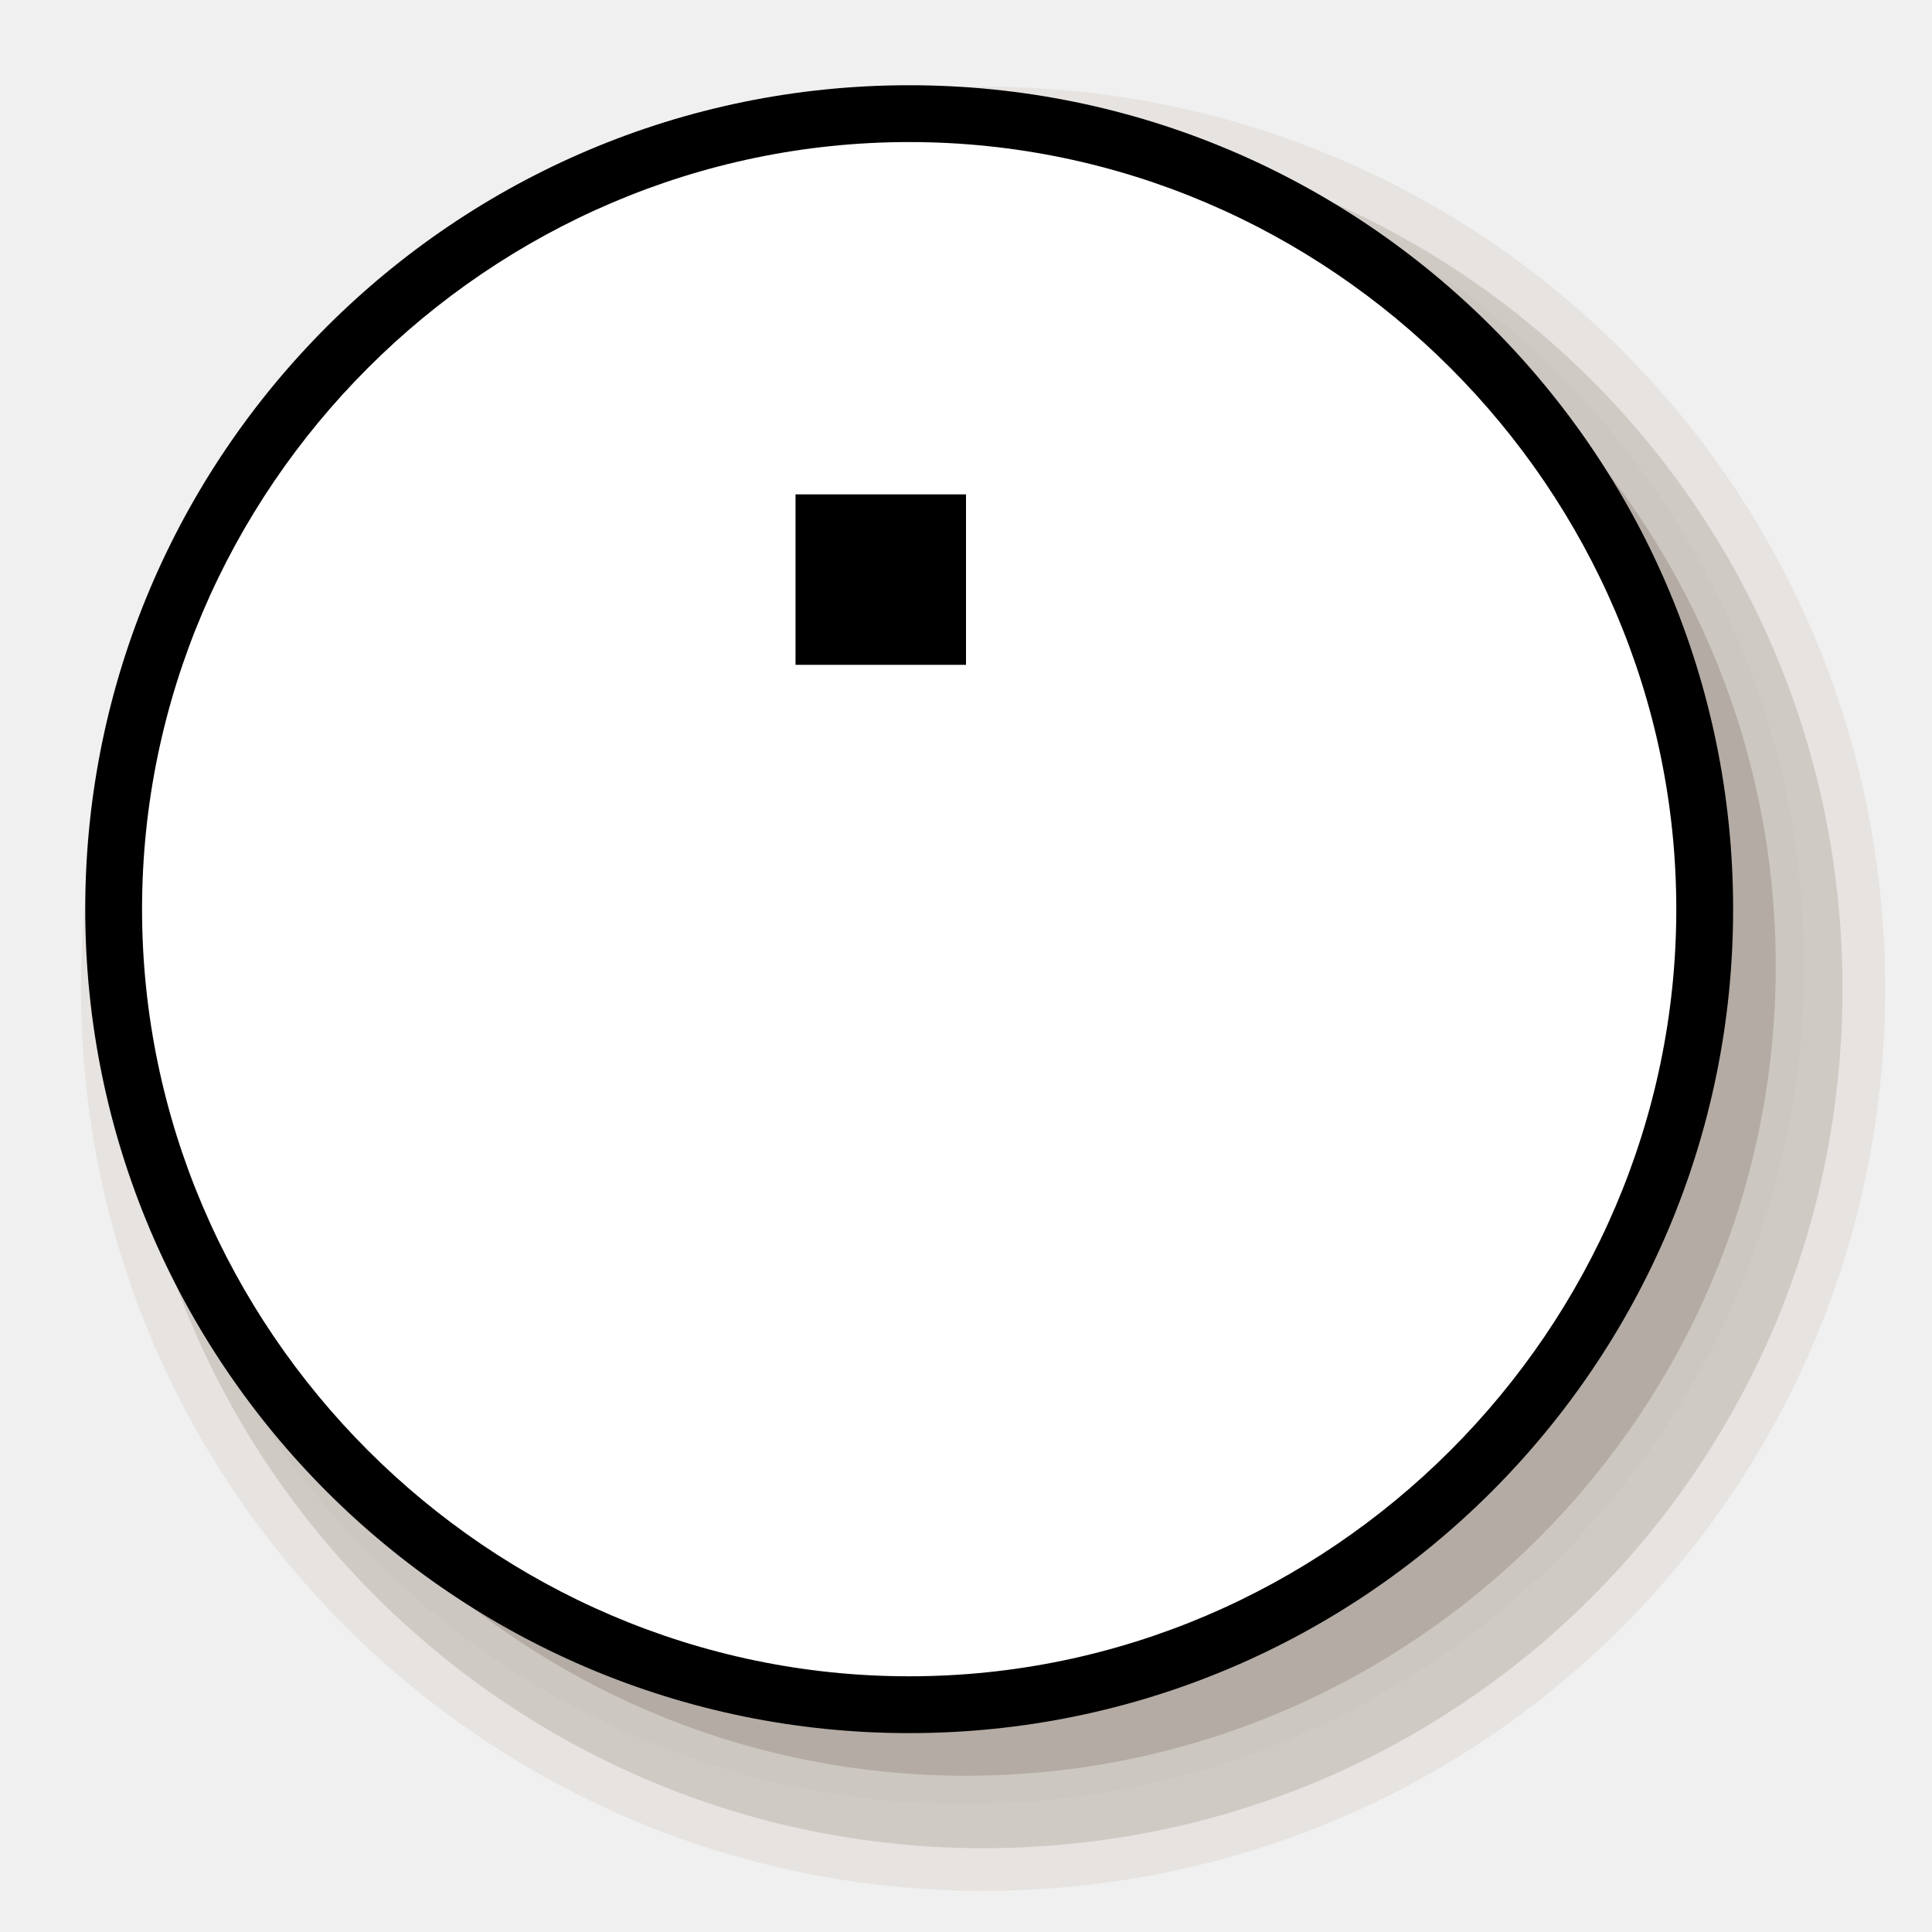
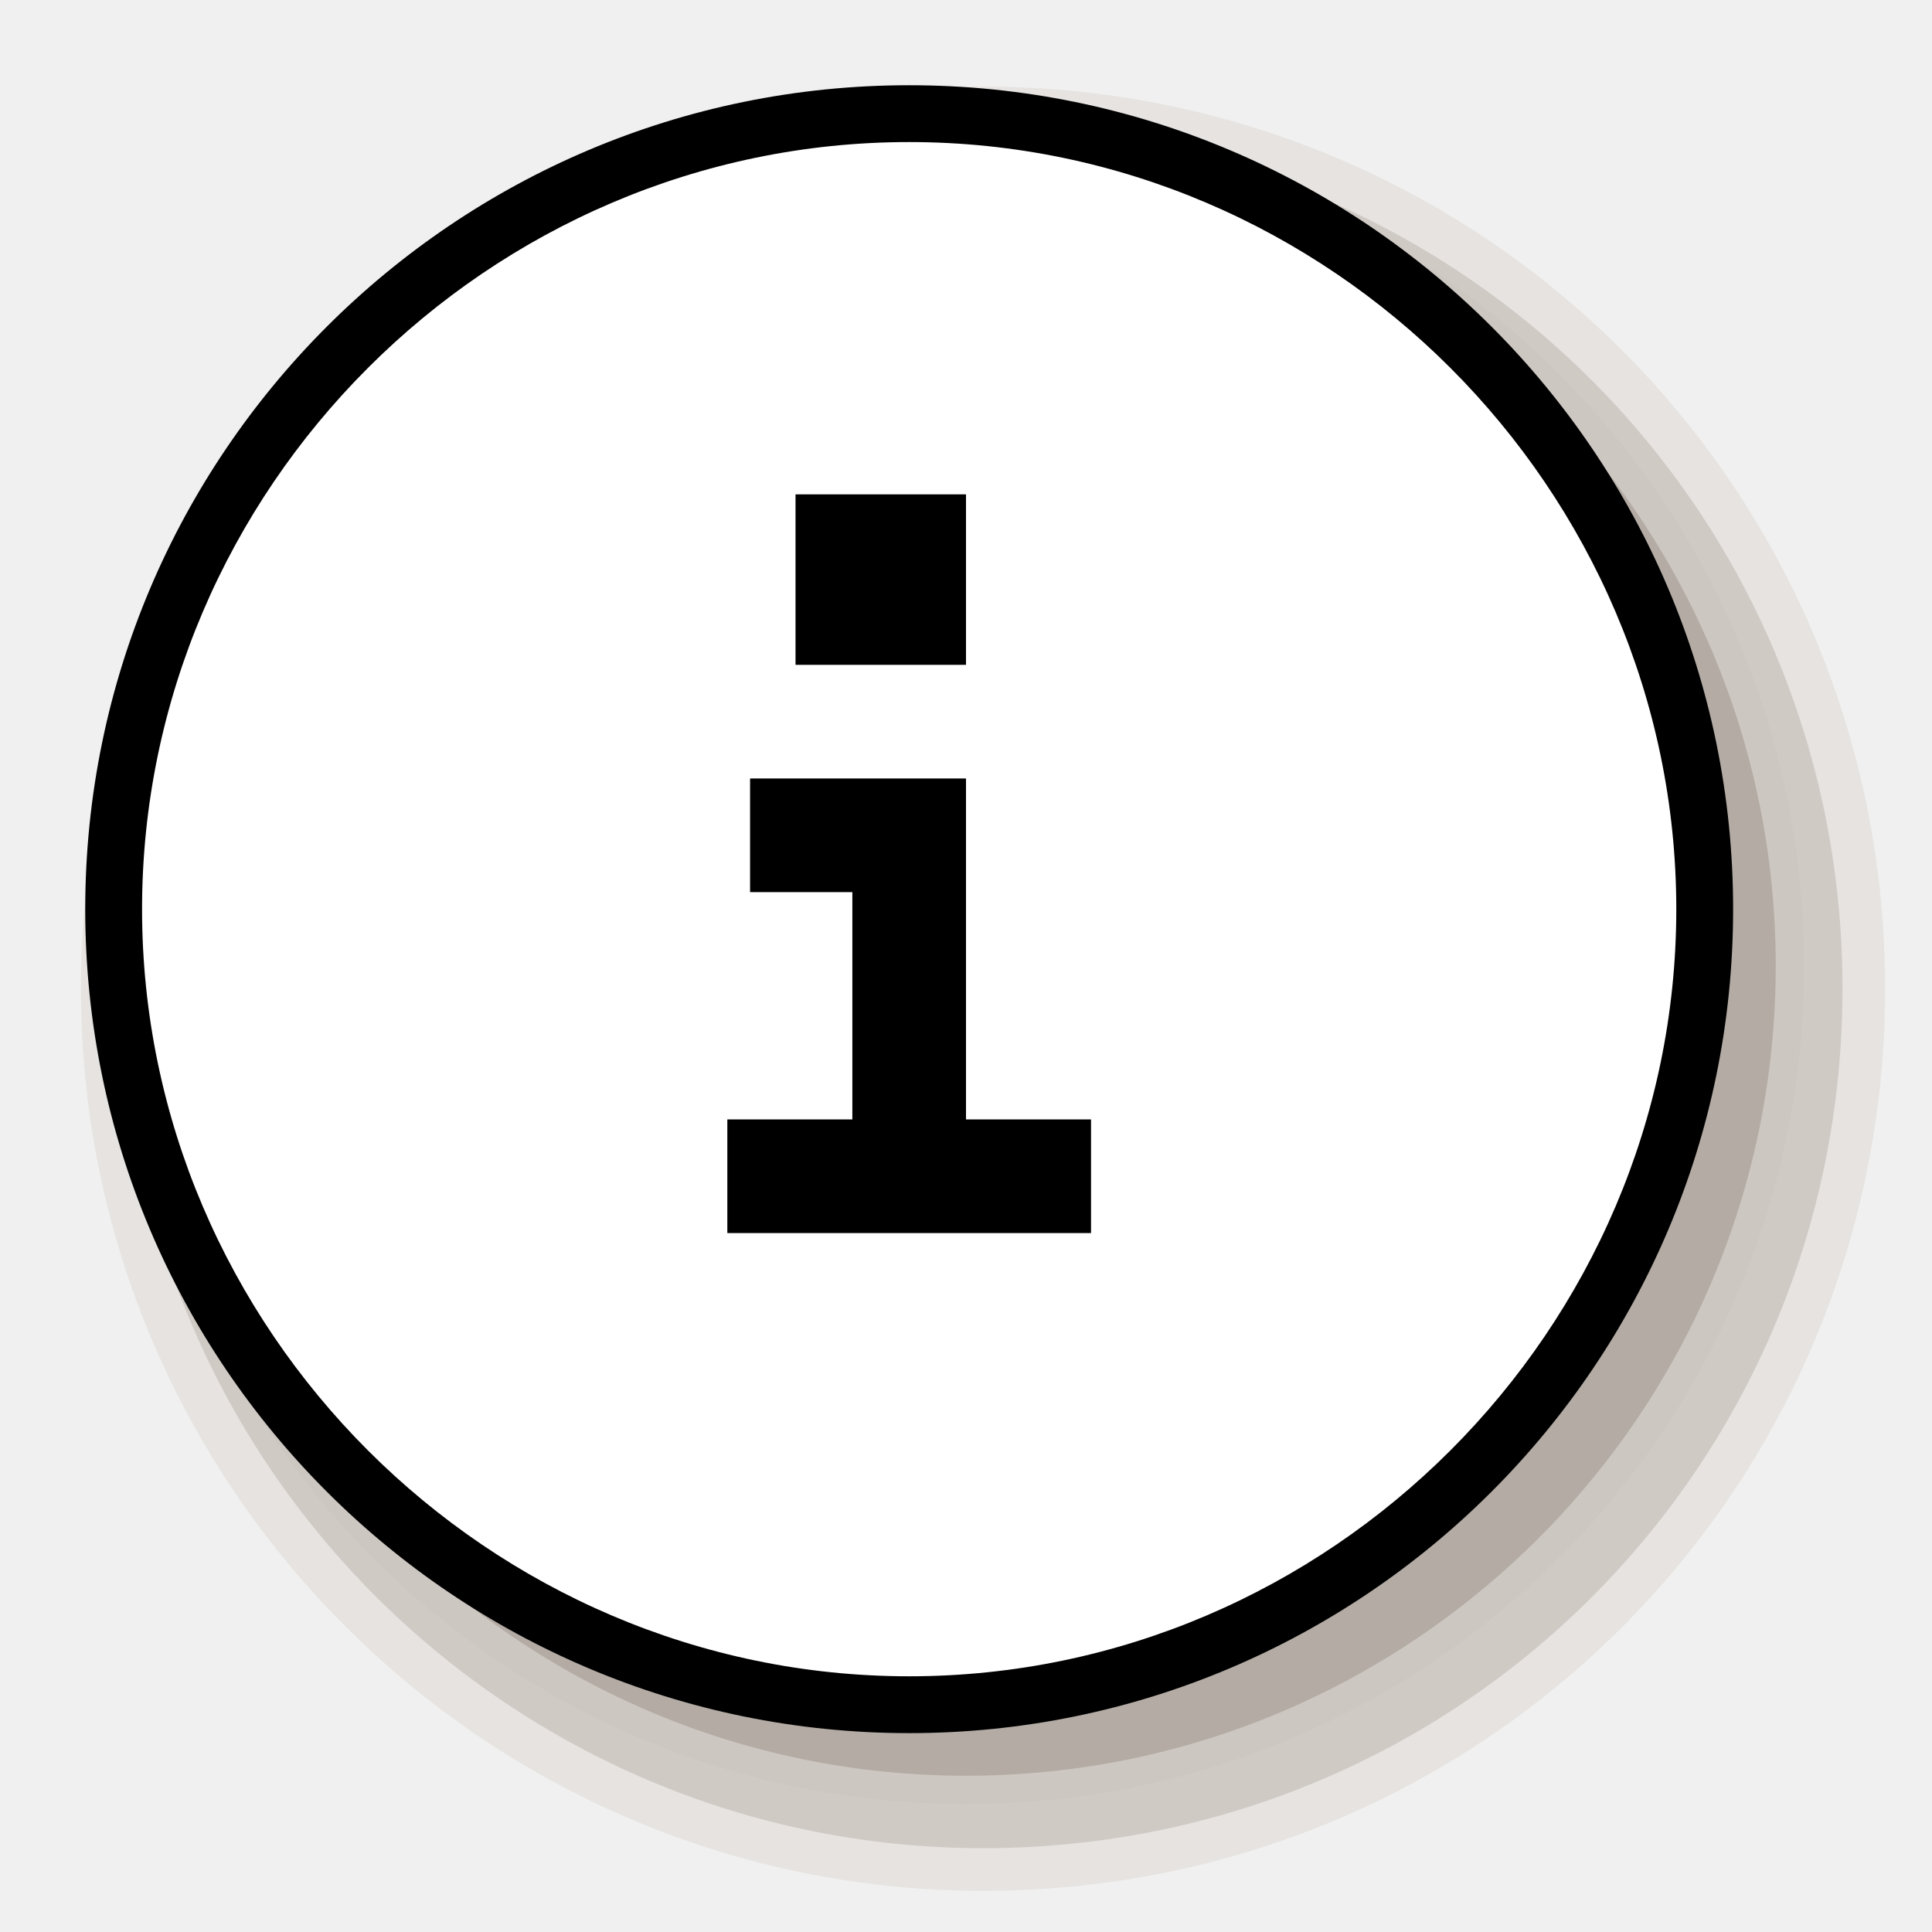
<svg viewBox="-129 128 34 34">
  <path style="fill:#D0CAC5;stroke:#E6E3E0;stroke-width:0.75;stroke-miterlimit:10;" d="M-111.7,160.9c-8.5,0-15.5-6.9-15.5-15.5c0-8.5,6.9-15.5,15.5-15.5s15.5,6.9,15.5,15.5C-96.2,154-103.1,160.9-111.7,160.9z" />
  <path style="fill:#B3ABA4;stroke:#CDC7C2;stroke-width:0.5;stroke-miterlimit:10;" d="M-112,159.5c-8,0-14.5-6.5-14.5-14.5s6.5-14.5,14.5-14.5s14.5,6.5,14.5,14.5S-104,159.5-112,159.5z" />
  <circle style="fill:#FFFFFF;" cx="-113" cy="144" r="14" />
  <rect x="-115" y="136.7" class="show-rationale-foreground" width="3" height="3" />
-   <polygon class="show-rationale-foreground" points="-112,147.7 -112,141.7 -115.8,141.7 -115.8,143.7 -114,143.7 -114,147.7 -116.2,147.7-116.2,149.7 -109.8,149.7 -109.8,147.7" />
+   <polygon class="show-rationale-foreground" points="-112,147.7 -112,141.7 -115.8,141.7 -115.8,143.7 -114,143.7 -114,147.7 -116.2,147.7 -116.2,149.7 -109.8,149.7 -109.8,147.7" />
  <path class="hide-show-border" d="M-113,158.5c-8,0-14.5-6.5-14.5-14.5s6.5-14.5,14.5-14.5s14.5,6.5,14.5,14.5S-105,158.5-113,158.5zM-113,130.5c-7.4,0-13.5,6.1-13.5,13.5s6.1,13.5,13.5,13.5s13.5-6.1,13.5-13.5S-105.6,130.5-113,130.5z" />
</svg>
